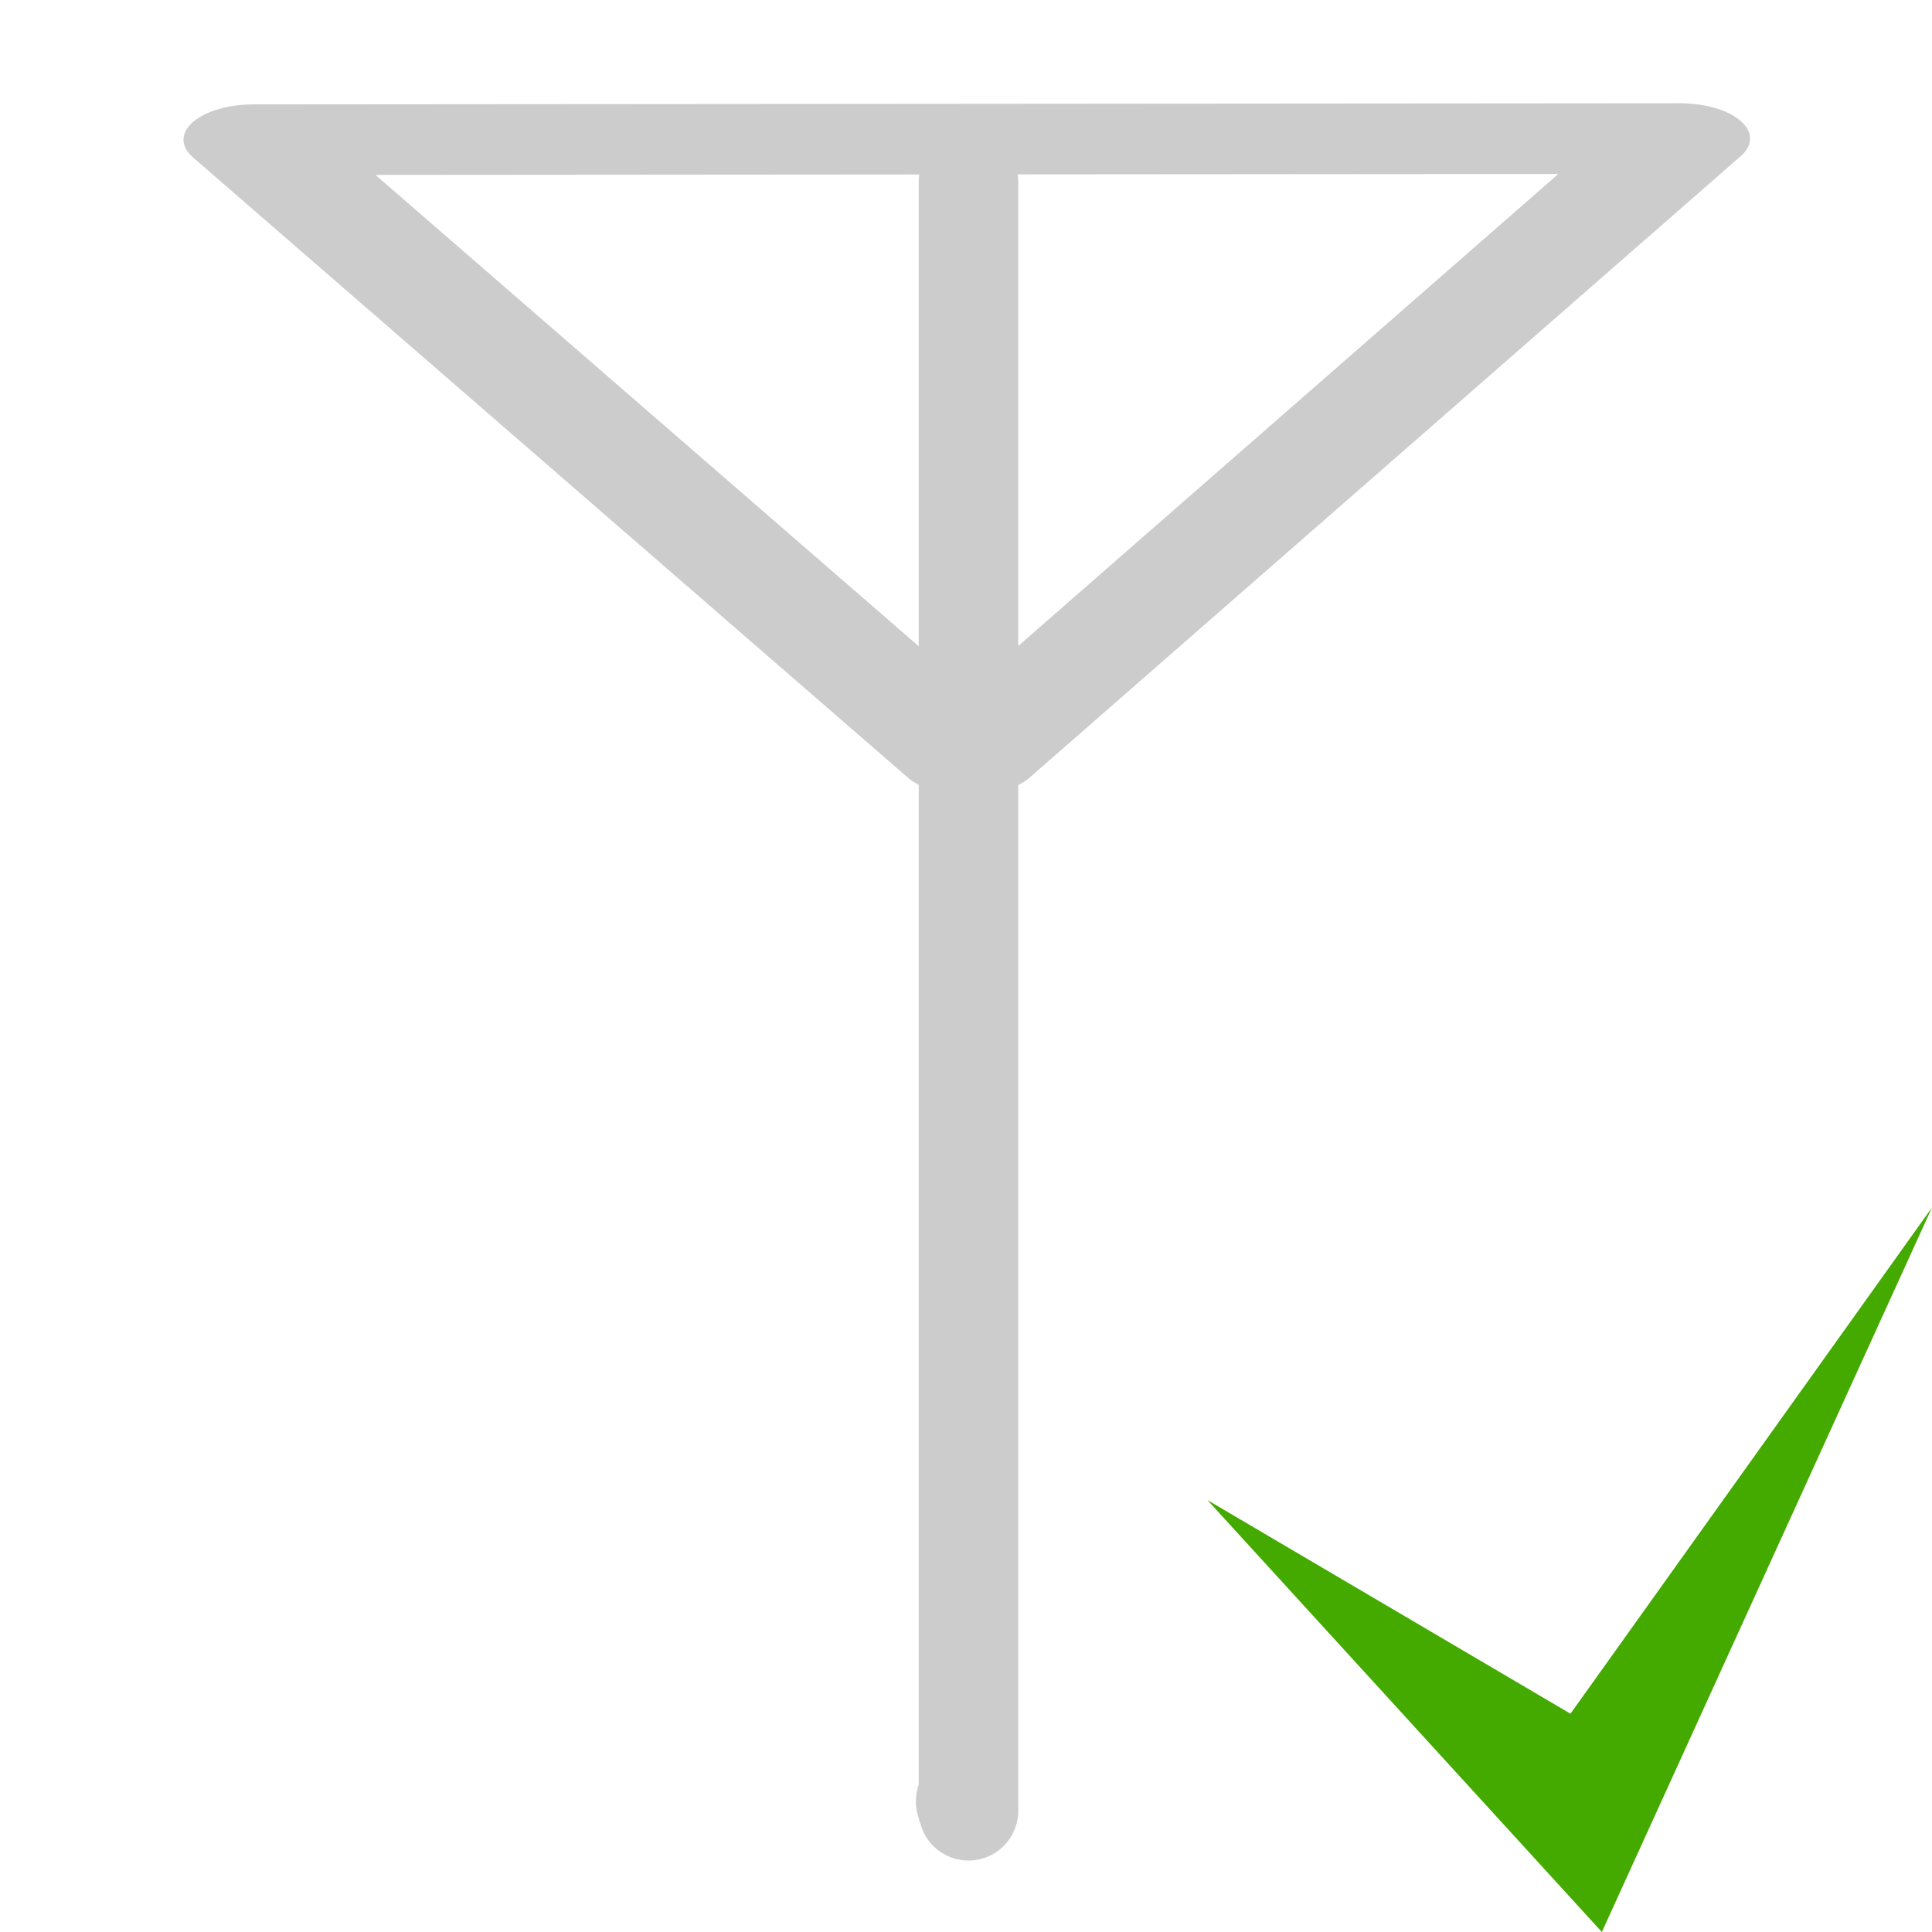
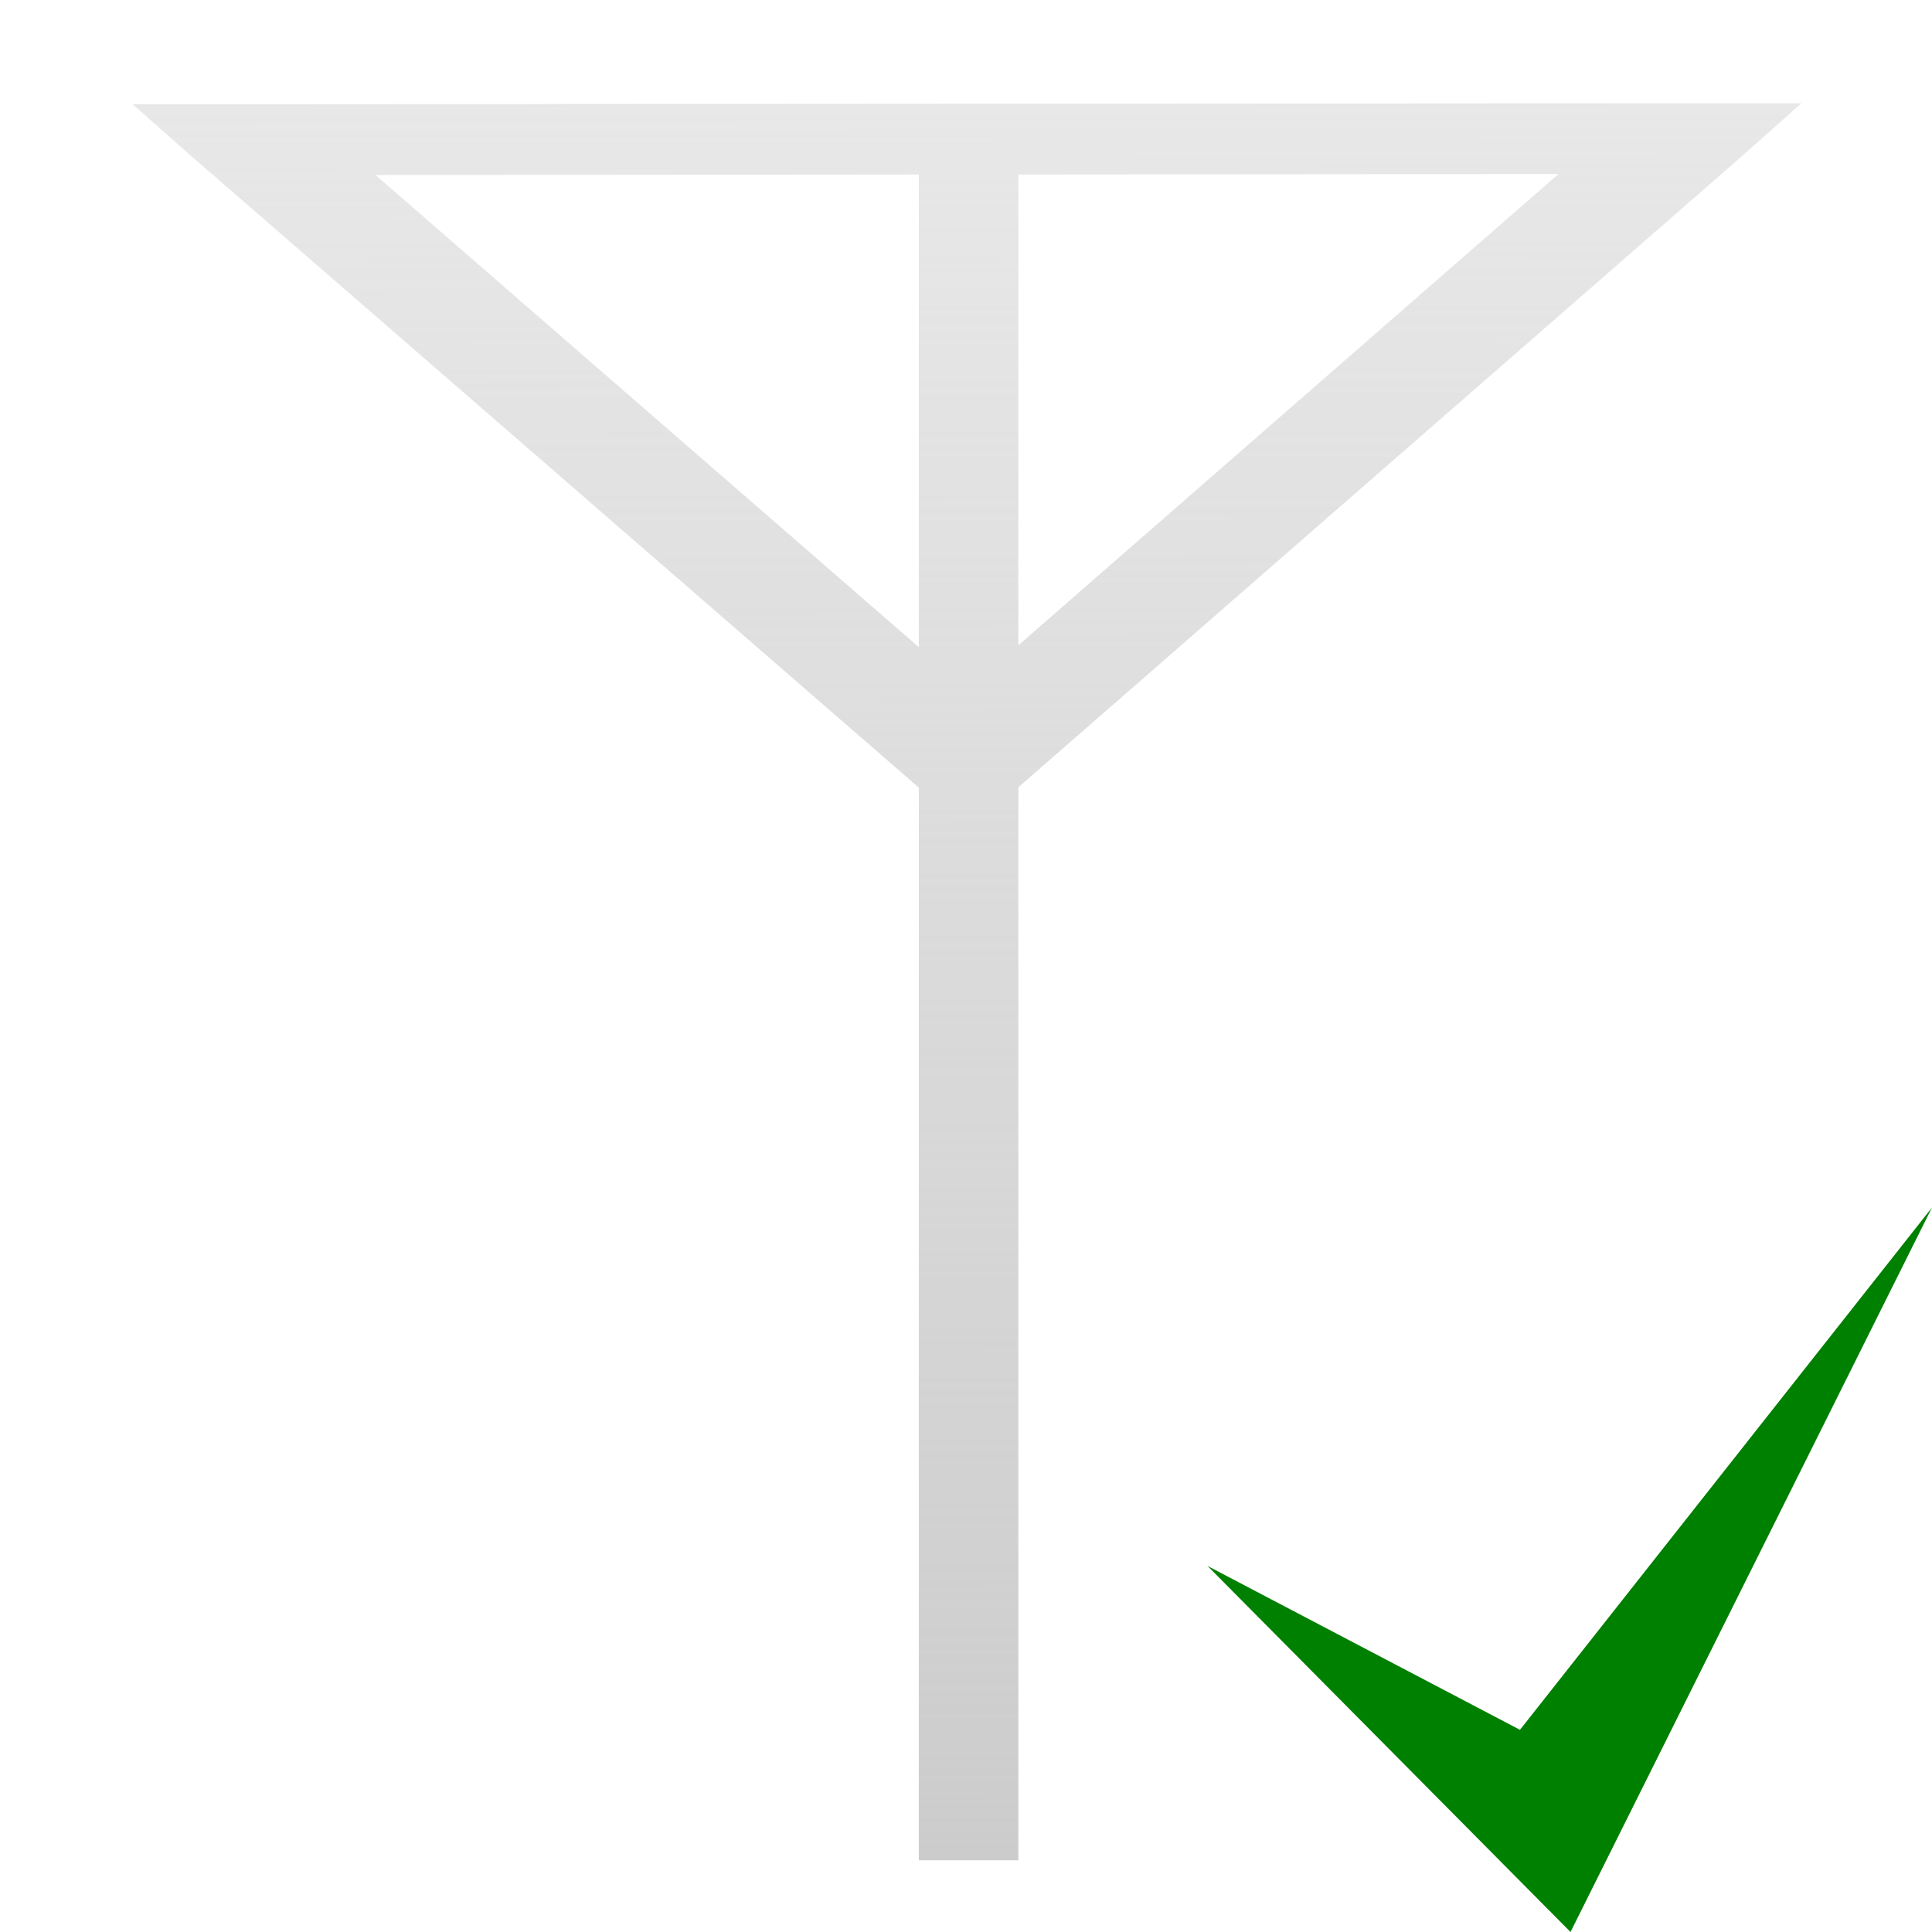
- <svg xmlns="http://www.w3.org/2000/svg" width="128" height="128" id="svg2" version="1.1">
-   <defs id="defs4" />
+ <svg xmlns="http://www.w3.org/2000/svg" xmlns:xlink="http://www.w3.org/1999/xlink" width="128" height="128" id="svg2" version="1.1">
+   <defs id="defs4">
+     <linearGradient id="linearGradient3752">
+       <stop style="stop-color:#cccccc;stop-opacity:1;" offset="0" id="stop3754" />
+       <stop style="stop-color:#cccccc;stop-opacity:0;" offset="1" id="stop3756" />
+     </linearGradient>
+     <linearGradient xlink:href="#linearGradient3752" id="linearGradient3758" x1="64.128" y1="123.396" x2="63.809" y2="-89.55" gradientUnits="userSpaceOnUse" />
+   </defs>
  <g id="layer1" transform="translate(0,-924.3622)" style="display:inline">
    <g id="g3788" style="stroke:#cccccc;stroke-opacity:1">
-       <path transform="matrix(3.100977,0,0,1.558957,-45.29901,916.5027)" d="M 50.498,10.93 35.305,37.341 20.029,10.978 z" id="path3003" style="fill:none;stroke:#cccccc;stroke-width:3;stroke-linejoin:round;stroke-miterlimit:4;stroke-opacity:1;stroke-dasharray:none" />
-       <path id="path3793" d="m 64.165,936.415 0,107.914 -0.188,-0.623" style="fill:none;stroke:#cccccc;stroke-width:6.596;stroke-linecap:round;stroke-linejoin:round;stroke-miterlimit:4;stroke-opacity:1;stroke-dasharray:none" />
+       <path style="font-size:medium;font-style:normal;font-variant:normal;font-weight:normal;font-stretch:normal;text-indent:0;text-align:start;text-decoration:none;line-height:normal;letter-spacing:normal;word-spacing:normal;text-transform:none;direction:ltr;block-progression:tb;writing-mode:lr-tb;text-anchor:start;baseline-shift:baseline;color:#000000;fill:url(#linearGradient3758);fill-opacity:1;stroke:none;stroke-width:3;marker:none;visibility:visible;display:inline;overflow:visible;enable-background:accumulate;font-family:Sans;-inkscape-font-specification:Sans" d="M 111.312 6.844 L 16.812 6.906 L 8.781 6.906 L 12.75 10.406 L 60.125 51.531 L 60.875 52.188 L 60.875 119.969 L 60.875 123.25 L 67.469 123.25 L 67.469 119.969 L 67.469 52.156 L 68.188 51.531 L 115.375 10.375 L 119.344 6.844 L 111.312 6.844 z M 103.25 11.531 L 67.469 42.75 L 67.469 12.031 L 67.469 11.562 L 103.25 11.531 z M 60.875 11.562 L 60.875 12.031 L 60.875 42.875 L 24.875 11.594 L 60.875 11.562 z " transform="translate(0,924.3622)" id="path3003" />
+       <path style="fill:#008000;fill-opacity:1;stroke:none" d="m 80,1028.109 20.702,10.858 27.298,-34.605 -23.949,48 z" id="path2993" />
    </g>
-     <path style="fill:#44aa00;fill-opacity:1;stroke:none" d="m 80,1023.75 24.048,14.149 23.952,-33.537 -21.873,48 z" id="path2987" />
  </g>
</svg>
